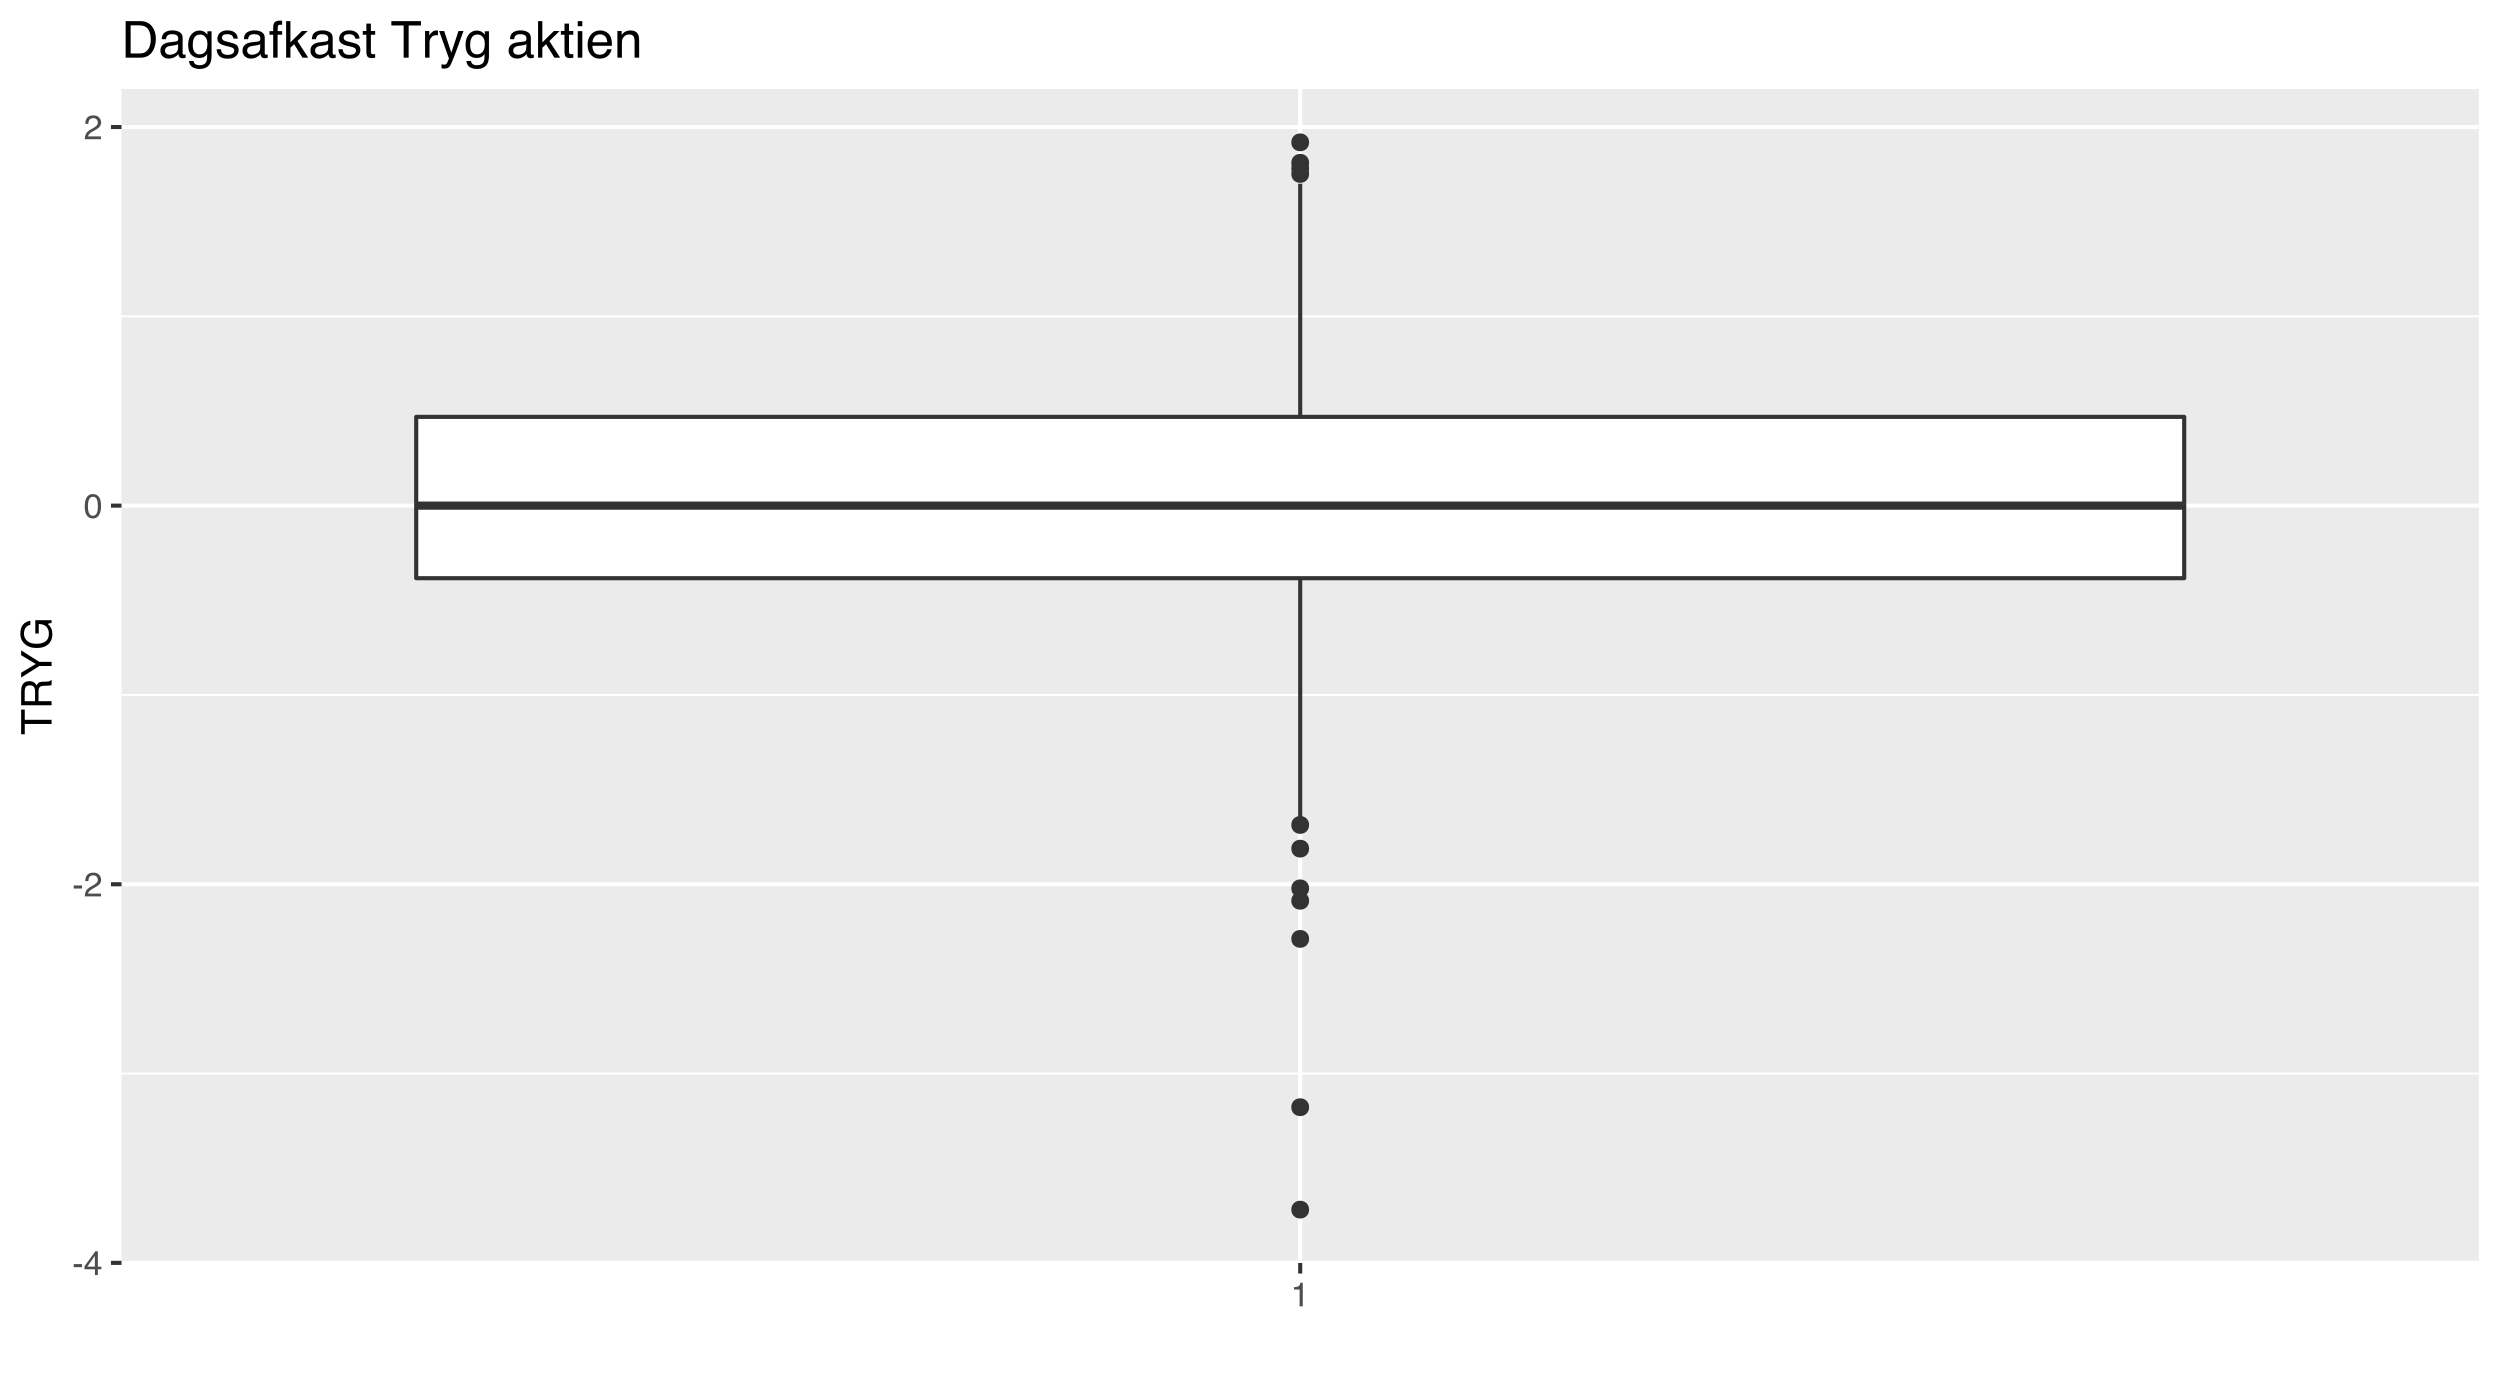
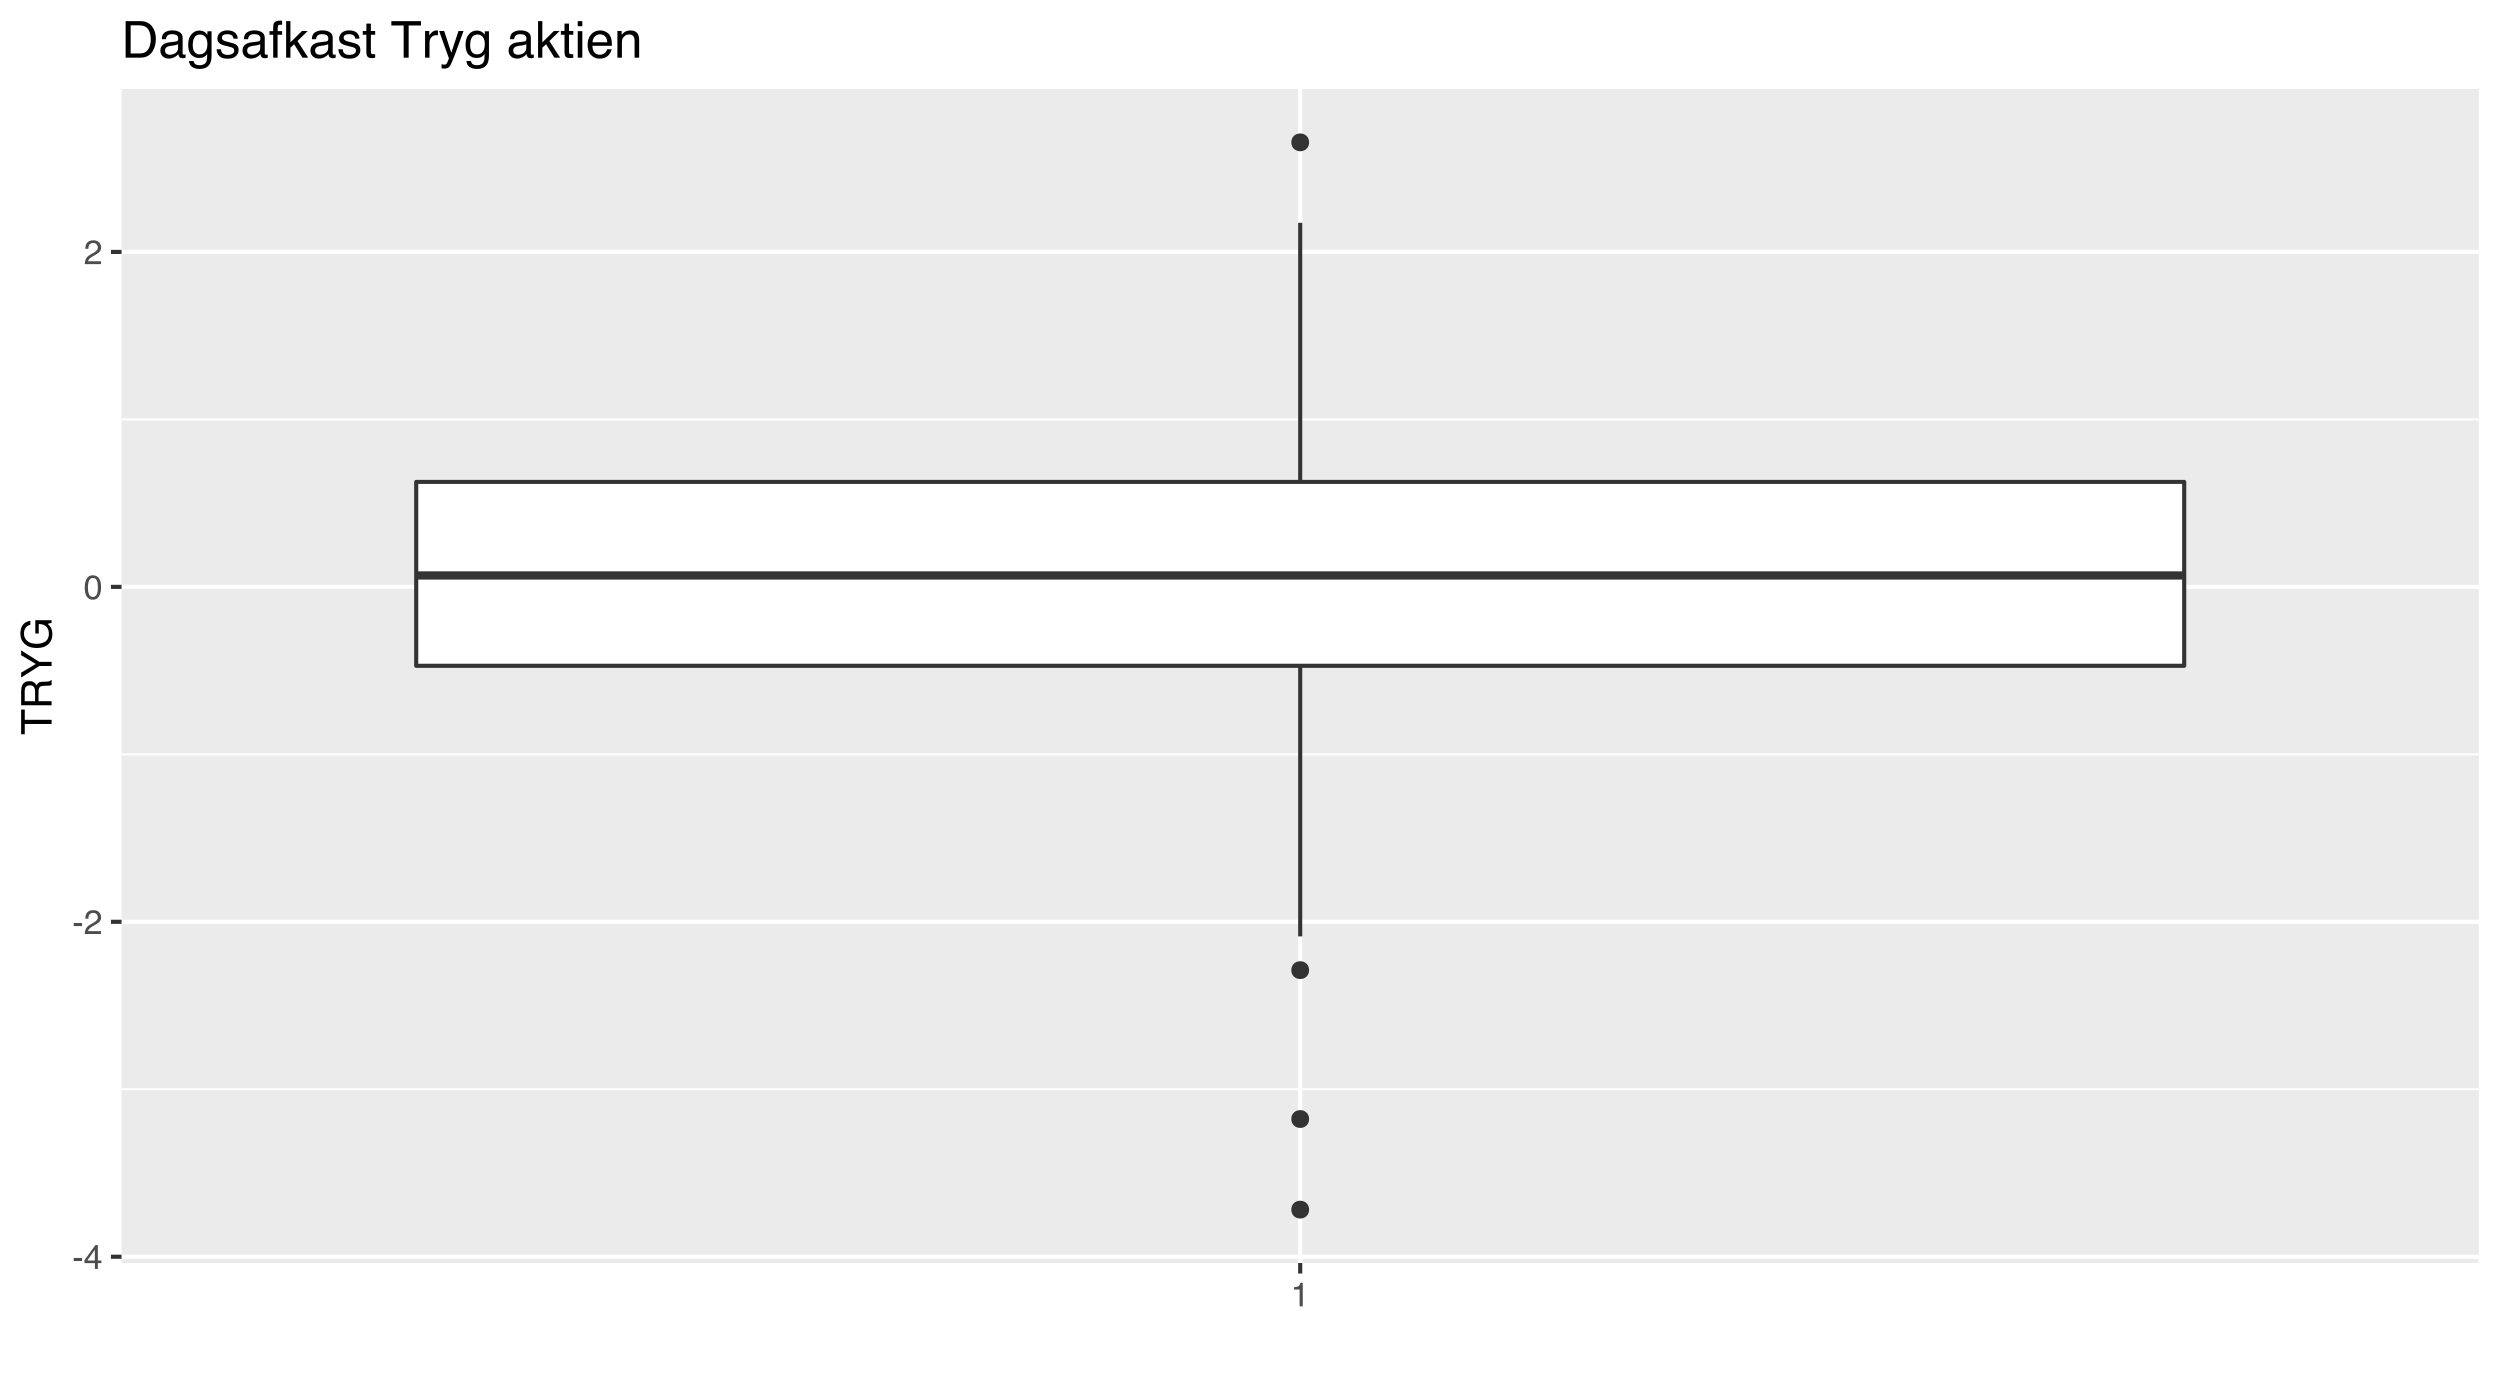
<svg xmlns="http://www.w3.org/2000/svg" xmlns:xlink="http://www.w3.org/1999/xlink" width="648pt" height="360pt" viewBox="0 0 648 360" version="1.1">
  <defs>
    <g>
      <symbol overflow="visible" id="glyph0-0">
        <path style="stroke:none;" d="M 0.281 0 L 0.281 -6.312 L 5.297 -6.312 L 5.297 0 Z M 4.5 -0.797 L 4.5 -5.516 L 1.078 -5.516 L 1.078 -0.797 Z M 4.5 -0.797 " />
      </symbol>
      <symbol overflow="visible" id="glyph0-1">
        <path style="stroke:none;" d="M 0.359 -2.844 L 2.516 -2.844 L 2.516 -2.047 L 0.359 -2.047 Z M 0.359 -2.844 " />
      </symbol>
      <symbol overflow="visible" id="glyph0-2">
        <path style="stroke:none;" d="M 2.906 -2.172 L 2.906 -4.969 L 0.938 -2.172 Z M 2.922 0 L 2.922 -1.5 L 0.219 -1.5 L 0.219 -2.266 L 3.047 -6.172 L 3.688 -6.172 L 3.688 -2.172 L 4.594 -2.172 L 4.594 -1.5 L 3.688 -1.5 L 3.688 0 Z M 2.922 0 " />
      </symbol>
      <symbol overflow="visible" id="glyph0-3">
        <path style="stroke:none;" d="M 0.281 0 C 0.301 -0.531 0.406 -0.988 0.594 -1.375 C 0.789 -1.77 1.164 -2.129 1.719 -2.453 L 2.547 -2.922 C 2.91 -3.141 3.164 -3.328 3.312 -3.484 C 3.551 -3.711 3.672 -3.984 3.672 -4.297 C 3.672 -4.648 3.562 -4.93 3.344 -5.141 C 3.133 -5.359 2.848 -5.469 2.484 -5.469 C 1.961 -5.469 1.598 -5.266 1.391 -4.859 C 1.285 -4.648 1.227 -4.352 1.219 -3.969 L 0.422 -3.969 C 0.43 -4.5 0.531 -4.938 0.719 -5.281 C 1.051 -5.875 1.645 -6.172 2.5 -6.172 C 3.195 -6.172 3.707 -5.977 4.031 -5.594 C 4.363 -5.219 4.531 -4.797 4.531 -4.328 C 4.531 -3.836 4.352 -3.414 4 -3.062 C 3.801 -2.863 3.441 -2.617 2.922 -2.328 L 2.344 -2 C 2.062 -1.844 1.836 -1.695 1.672 -1.562 C 1.391 -1.312 1.211 -1.035 1.141 -0.734 L 4.5 -0.734 L 4.5 0 Z M 0.281 0 " />
      </symbol>
      <symbol overflow="visible" id="glyph0-4">
        <path style="stroke:none;" d="M 2.375 -6.156 C 3.176 -6.156 3.754 -5.828 4.109 -5.172 C 4.379 -4.66 4.516 -3.961 4.516 -3.078 C 4.516 -2.242 4.391 -1.555 4.141 -1.016 C 3.785 -0.223 3.195 0.172 2.375 0.172 C 1.633 0.172 1.082 -0.148 0.719 -0.797 C 0.426 -1.328 0.281 -2.047 0.281 -2.953 C 0.281 -3.648 0.367 -4.25 0.547 -4.75 C 0.879 -5.688 1.488 -6.156 2.375 -6.156 Z M 2.375 -0.531 C 2.77 -0.531 3.086 -0.707 3.328 -1.062 C 3.566 -1.426 3.688 -2.086 3.688 -3.047 C 3.688 -3.754 3.598 -4.332 3.422 -4.781 C 3.254 -5.227 2.922 -5.453 2.422 -5.453 C 1.973 -5.453 1.641 -5.238 1.422 -4.812 C 1.211 -4.383 1.109 -3.754 1.109 -2.922 C 1.109 -2.297 1.176 -1.789 1.312 -1.406 C 1.52 -0.82 1.875 -0.531 2.375 -0.531 Z M 2.375 -0.531 " />
      </symbol>
      <symbol overflow="visible" id="glyph0-5">
        <path style="stroke:none;" d="M 0.844 -4.359 L 0.844 -4.953 C 1.395 -5.004 1.781 -5.094 2 -5.219 C 2.227 -5.344 2.395 -5.645 2.5 -6.125 L 3.109 -6.125 L 3.109 0 L 2.297 0 L 2.297 -4.359 Z M 0.844 -4.359 " />
      </symbol>
      <symbol overflow="visible" id="glyph1-0">
        <path style="stroke:none;" d="M 0 -0.359 L -7.891 -0.359 L -7.891 -6.625 L 0 -6.625 Z M -0.984 -5.625 L -6.906 -5.625 L -6.906 -1.344 L -0.984 -1.344 Z M -0.984 -5.625 " />
      </symbol>
      <symbol overflow="visible" id="glyph1-1">
        <path style="stroke:none;" d="M -7.891 -6.578 L -6.953 -6.578 L -6.953 -3.922 L 0 -3.922 L 0 -2.844 L -6.953 -2.844 L -6.953 -0.172 L -7.891 -0.172 Z M -7.891 -6.578 " />
      </symbol>
      <symbol overflow="visible" id="glyph1-2">
        <path style="stroke:none;" d="M -4.281 -4.5 C -4.281 -5.008 -4.379 -5.41 -4.578 -5.703 C -4.773 -5.992 -5.133 -6.141 -5.656 -6.141 C -6.219 -6.141 -6.602 -5.93 -6.812 -5.516 C -6.914 -5.297 -6.969 -5.004 -6.969 -4.641 L -6.969 -2.031 L -4.281 -2.031 Z M -7.891 -0.969 L -7.891 -4.625 C -7.891 -5.219 -7.801 -5.711 -7.625 -6.109 C -7.289 -6.848 -6.672 -7.219 -5.766 -7.219 C -5.285 -7.219 -4.895 -7.117 -4.594 -6.922 C -4.301 -6.734 -4.062 -6.461 -3.875 -6.109 C -3.75 -6.41 -3.582 -6.641 -3.375 -6.797 C -3.176 -6.953 -2.848 -7.039 -2.391 -7.062 L -1.328 -7.094 C -1.023 -7.102 -0.801 -7.129 -0.656 -7.172 C -0.406 -7.234 -0.242 -7.348 -0.172 -7.516 L 0 -7.516 L 0 -6.203 C -0.07 -6.172 -0.16 -6.145 -0.266 -6.125 C -0.367 -6.102 -0.578 -6.082 -0.891 -6.062 L -2.203 -6 C -2.711 -5.977 -3.055 -5.789 -3.234 -5.438 C -3.336 -5.227 -3.391 -4.906 -3.391 -4.469 L -3.391 -2.031 L 0 -2.031 L 0 -0.969 Z M -7.891 -0.969 " />
      </symbol>
      <symbol overflow="visible" id="glyph1-3">
        <path style="stroke:none;" d="M -7.891 -0.219 L -7.891 -1.469 L -4.094 -3.734 L -7.891 -6 L -7.891 -7.25 L -3.188 -4.281 L 0 -4.281 L 0 -3.203 L -3.188 -3.203 Z M -7.891 -3.75 Z M -7.891 -3.75 " />
      </symbol>
      <symbol overflow="visible" id="glyph1-4">
        <path style="stroke:none;" d="M -8.094 -4.25 C -8.094 -4.988 -7.953 -5.629 -7.672 -6.172 C -7.254 -6.953 -6.531 -7.43 -5.5 -7.609 L -5.5 -6.547 C -6.07 -6.422 -6.488 -6.156 -6.75 -5.75 C -7.02 -5.344 -7.156 -4.832 -7.156 -4.219 C -7.156 -3.488 -6.879 -2.875 -6.328 -2.375 C -5.785 -1.875 -4.973 -1.625 -3.891 -1.625 C -2.941 -1.625 -2.172 -1.828 -1.578 -2.234 C -0.992 -2.648 -0.703 -3.328 -0.703 -4.266 C -0.703 -4.973 -0.91 -5.562 -1.328 -6.031 C -1.742 -6.5 -2.41 -6.738 -3.328 -6.75 L -3.328 -4.281 L -4.219 -4.281 L -4.219 -7.734 L 0 -7.734 L 0 -7.047 L -1.016 -6.797 C -0.617 -6.43 -0.344 -6.109 -0.188 -5.828 C 0.07 -5.359 0.203 -4.766 0.203 -4.047 C 0.203 -3.109 -0.098 -2.305 -0.703 -1.641 C -1.461 -0.898 -2.504 -0.531 -3.828 -0.531 C -5.148 -0.531 -6.203 -0.891 -6.984 -1.609 C -7.723 -2.285 -8.094 -3.164 -8.094 -4.25 Z M -8.109 -4.078 Z M -8.109 -4.078 " />
      </symbol>
      <symbol overflow="visible" id="glyph2-0">
        <path style="stroke:none;" d="M 0.422 0 L 0.422 -9.469 L 7.938 -9.469 L 7.938 0 Z M 6.75 -1.188 L 6.75 -8.281 L 1.609 -8.281 L 1.609 -1.188 Z M 6.75 -1.188 " />
      </symbol>
      <symbol overflow="visible" id="glyph2-1">
        <path style="stroke:none;" d="M 4.641 -1.094 C 5.078 -1.094 5.438 -1.141 5.719 -1.234 C 6.207 -1.398 6.613 -1.723 6.938 -2.203 C 7.188 -2.578 7.367 -3.066 7.484 -3.672 C 7.547 -4.023 7.578 -4.352 7.578 -4.656 C 7.578 -5.832 7.344 -6.742 6.875 -7.391 C 6.414 -8.047 5.664 -8.375 4.625 -8.375 L 2.359 -8.375 L 2.359 -1.094 Z M 1.062 -9.469 L 4.906 -9.469 C 6.207 -9.469 7.211 -9.004 7.922 -8.078 C 8.566 -7.242 8.891 -6.176 8.891 -4.875 C 8.891 -3.875 8.703 -2.969 8.328 -2.156 C 7.66 -0.719 6.516 0 4.891 0 L 1.062 0 Z M 1.062 -9.469 " />
      </symbol>
      <symbol overflow="visible" id="glyph2-2">
        <path style="stroke:none;" d="M 1.734 -1.844 C 1.734 -1.5 1.852 -1.227 2.094 -1.031 C 2.344 -0.844 2.641 -0.75 2.984 -0.75 C 3.391 -0.75 3.785 -0.844 4.172 -1.031 C 4.805 -1.352 5.125 -1.867 5.125 -2.578 L 5.125 -3.516 C 4.988 -3.422 4.805 -3.344 4.578 -3.281 C 4.359 -3.227 4.141 -3.188 3.922 -3.156 L 3.219 -3.062 C 2.801 -3.008 2.488 -2.922 2.281 -2.797 C 1.914 -2.598 1.734 -2.281 1.734 -1.844 Z M 4.547 -4.188 C 4.816 -4.219 5 -4.328 5.094 -4.516 C 5.133 -4.617 5.156 -4.77 5.156 -4.969 C 5.156 -5.363 5.016 -5.648 4.734 -5.828 C 4.453 -6.004 4.051 -6.094 3.531 -6.094 C 2.926 -6.094 2.5 -5.93 2.25 -5.609 C 2.102 -5.422 2.008 -5.148 1.969 -4.797 L 0.891 -4.797 C 0.91 -5.648 1.188 -6.242 1.719 -6.578 C 2.25 -6.91 2.863 -7.078 3.562 -7.078 C 4.375 -7.078 5.031 -6.922 5.531 -6.609 C 6.039 -6.297 6.297 -5.812 6.297 -5.156 L 6.297 -1.188 C 6.297 -1.062 6.316 -0.961 6.359 -0.891 C 6.41 -0.816 6.516 -0.781 6.672 -0.781 C 6.723 -0.781 6.781 -0.785 6.844 -0.797 C 6.914 -0.805 6.988 -0.816 7.062 -0.828 L 7.062 0.031 C 6.875 0.082 6.734 0.113 6.641 0.125 C 6.547 0.133 6.422 0.141 6.266 0.141 C 5.859 0.141 5.566 0 5.391 -0.281 C 5.297 -0.426 5.227 -0.641 5.188 -0.922 C 4.945 -0.609 4.602 -0.336 4.156 -0.109 C 3.719 0.117 3.234 0.234 2.703 0.234 C 2.066 0.234 1.547 0.039 1.141 -0.344 C 0.734 -0.738 0.531 -1.227 0.531 -1.812 C 0.531 -2.445 0.727 -2.941 1.125 -3.297 C 1.531 -3.648 2.055 -3.867 2.703 -3.953 Z M 3.594 -7.078 Z M 3.594 -7.078 " />
      </symbol>
      <symbol overflow="visible" id="glyph2-3">
        <path style="stroke:none;" d="M 3.281 -7.031 C 3.82 -7.031 4.297 -6.895 4.703 -6.625 C 4.922 -6.477 5.145 -6.258 5.375 -5.969 L 5.375 -6.844 L 6.453 -6.844 L 6.453 -0.562 C 6.453 0.312 6.32 1.004 6.062 1.516 C 5.582 2.453 4.672 2.922 3.328 2.922 C 2.586 2.922 1.961 2.754 1.453 2.422 C 0.953 2.086 0.672 1.566 0.609 0.859 L 1.781 0.859 C 1.844 1.172 1.957 1.41 2.125 1.578 C 2.383 1.828 2.797 1.953 3.359 1.953 C 4.242 1.953 4.828 1.641 5.109 1.016 C 5.266 0.648 5.336 -0.004 5.328 -0.953 C 5.098 -0.609 4.816 -0.348 4.484 -0.172 C 4.16 -0.004 3.734 0.078 3.203 0.078 C 2.453 0.078 1.797 -0.188 1.234 -0.719 C 0.672 -1.25 0.391 -2.125 0.391 -3.344 C 0.391 -4.5 0.672 -5.398 1.234 -6.047 C 1.805 -6.703 2.488 -7.031 3.281 -7.031 Z M 5.375 -3.484 C 5.375 -4.336 5.195 -4.969 4.844 -5.375 C 4.488 -5.789 4.039 -6 3.5 -6 C 2.688 -6 2.129 -5.617 1.828 -4.859 C 1.66 -4.441 1.578 -3.906 1.578 -3.25 C 1.578 -2.469 1.734 -1.875 2.047 -1.469 C 2.367 -1.062 2.797 -0.859 3.328 -0.859 C 4.16 -0.859 4.75 -1.234 5.094 -1.984 C 5.281 -2.41 5.375 -2.91 5.375 -3.484 Z M 3.422 -7.078 Z M 3.422 -7.078 " />
      </symbol>
      <symbol overflow="visible" id="glyph2-4">
        <path style="stroke:none;" d="M 1.547 -2.172 C 1.578 -1.773 1.672 -1.477 1.828 -1.281 C 2.117 -0.906 2.629 -0.719 3.359 -0.719 C 3.785 -0.719 4.16 -0.812 4.484 -1 C 4.816 -1.188 4.984 -1.473 4.984 -1.859 C 4.984 -2.16 4.848 -2.391 4.578 -2.547 C 4.41 -2.641 4.082 -2.75 3.594 -2.875 L 2.672 -3.094 C 2.078 -3.238 1.641 -3.406 1.359 -3.594 C 0.867 -3.906 0.625 -4.336 0.625 -4.891 C 0.625 -5.547 0.859 -6.07 1.328 -6.469 C 1.797 -6.875 2.426 -7.078 3.219 -7.078 C 4.258 -7.078 5.008 -6.773 5.469 -6.172 C 5.758 -5.785 5.898 -5.367 5.891 -4.922 L 4.797 -4.922 C 4.773 -5.18 4.68 -5.422 4.516 -5.641 C 4.254 -5.941 3.797 -6.094 3.141 -6.094 C 2.691 -6.094 2.352 -6.008 2.125 -5.844 C 1.906 -5.676 1.797 -5.453 1.797 -5.172 C 1.797 -4.867 1.945 -4.629 2.25 -4.453 C 2.414 -4.348 2.664 -4.254 3 -4.172 L 3.766 -3.984 C 4.598 -3.785 5.16 -3.586 5.453 -3.391 C 5.898 -3.098 6.125 -2.633 6.125 -2 C 6.125 -1.383 5.891 -0.852 5.422 -0.406 C 4.953 0.039 4.242 0.266 3.297 0.266 C 2.266 0.266 1.535 0.031 1.109 -0.438 C 0.68 -0.906 0.453 -1.484 0.422 -2.172 Z M 3.25 -7.078 Z M 3.25 -7.078 " />
      </symbol>
      <symbol overflow="visible" id="glyph2-5">
        <path style="stroke:none;" d="M 1.141 -7.953 C 1.16 -8.43 1.242 -8.785 1.391 -9.016 C 1.66 -9.41 2.18 -9.609 2.953 -9.609 C 3.023 -9.609 3.098 -9.602 3.172 -9.594 C 3.254 -9.594 3.348 -9.586 3.453 -9.578 L 3.453 -8.516 C 3.328 -8.523 3.238 -8.531 3.188 -8.531 C 3.133 -8.539 3.082 -8.547 3.031 -8.547 C 2.688 -8.547 2.477 -8.453 2.406 -8.266 C 2.332 -8.086 2.297 -7.625 2.297 -6.875 L 3.453 -6.875 L 3.453 -5.953 L 2.281 -5.953 L 2.281 0 L 1.141 0 L 1.141 -5.953 L 0.188 -5.953 L 0.188 -6.875 L 1.141 -6.875 Z M 1.141 -7.953 " />
      </symbol>
      <symbol overflow="visible" id="glyph2-6">
        <path style="stroke:none;" d="M 0.828 -9.469 L 1.938 -9.469 L 1.938 -3.969 L 4.922 -6.906 L 6.406 -6.906 L 3.766 -4.312 L 6.547 0 L 5.062 0 L 2.906 -3.484 L 1.938 -2.594 L 1.938 0 L 0.828 0 Z M 0.828 -9.469 " />
      </symbol>
      <symbol overflow="visible" id="glyph2-7">
        <path style="stroke:none;" d="M 1.078 -8.828 L 2.25 -8.828 L 2.25 -6.906 L 3.359 -6.906 L 3.359 -5.953 L 2.25 -5.953 L 2.25 -1.453 C 2.25 -1.211 2.332 -1.051 2.5 -0.969 C 2.594 -0.914 2.742 -0.891 2.953 -0.891 C 3.004 -0.891 3.062 -0.891 3.125 -0.891 C 3.195 -0.898 3.273 -0.91 3.359 -0.922 L 3.359 0 C 3.223 0.039 3.082 0.066 2.938 0.078 C 2.801 0.098 2.645 0.109 2.469 0.109 C 1.926 0.109 1.555 -0.023 1.359 -0.297 C 1.172 -0.578 1.078 -0.941 1.078 -1.391 L 1.078 -5.953 L 0.141 -5.953 L 0.141 -6.906 L 1.078 -6.906 Z M 1.078 -8.828 " />
      </symbol>
      <symbol overflow="visible" id="glyph2-8">
        <path style="stroke:none;" d="" />
      </symbol>
      <symbol overflow="visible" id="glyph2-9">
        <path style="stroke:none;" d="M 7.891 -9.469 L 7.891 -8.344 L 4.703 -8.344 L 4.703 0 L 3.406 0 L 3.406 -8.344 L 0.219 -8.344 L 0.219 -9.469 Z M 7.891 -9.469 " />
      </symbol>
      <symbol overflow="visible" id="glyph2-10">
        <path style="stroke:none;" d="M 0.891 -6.906 L 1.984 -6.906 L 1.984 -5.719 C 2.078 -5.945 2.297 -6.227 2.641 -6.562 C 2.992 -6.895 3.406 -7.062 3.875 -7.062 C 3.895 -7.062 3.93 -7.055 3.984 -7.047 C 4.035 -7.047 4.117 -7.039 4.234 -7.031 L 4.234 -5.797 C 4.172 -5.816 4.109 -5.828 4.047 -5.828 C 3.992 -5.828 3.93 -5.828 3.859 -5.828 C 3.273 -5.828 2.828 -5.641 2.516 -5.266 C 2.203 -4.891 2.047 -4.457 2.047 -3.969 L 2.047 0 L 0.891 0 Z M 0.891 -6.906 " />
      </symbol>
      <symbol overflow="visible" id="glyph2-11">
        <path style="stroke:none;" d="M 5.156 -6.906 L 6.453 -6.906 C 6.285 -6.457 5.922 -5.445 5.359 -3.875 C 4.93 -2.688 4.578 -1.719 4.297 -0.969 C 3.629 0.789 3.156 1.863 2.875 2.25 C 2.602 2.633 2.133 2.828 1.469 2.828 C 1.301 2.828 1.172 2.82 1.078 2.812 C 0.992 2.801 0.891 2.773 0.766 2.734 L 0.766 1.688 C 0.961 1.738 1.102 1.77 1.188 1.781 C 1.281 1.801 1.363 1.812 1.438 1.812 C 1.656 1.812 1.812 1.773 1.906 1.703 C 2.008 1.629 2.098 1.539 2.172 1.438 C 2.191 1.406 2.266 1.227 2.391 0.906 C 2.523 0.594 2.625 0.359 2.688 0.203 L 0.141 -6.906 L 1.453 -6.906 L 3.297 -1.281 Z M 3.297 -7.078 Z M 3.297 -7.078 " />
      </symbol>
      <symbol overflow="visible" id="glyph2-12">
        <path style="stroke:none;" d="M 0.844 -6.875 L 2.031 -6.875 L 2.031 0 L 0.844 0 Z M 0.844 -9.469 L 2.031 -9.469 L 2.031 -8.156 L 0.844 -8.156 Z M 0.844 -9.469 " />
      </symbol>
      <symbol overflow="visible" id="glyph2-13">
        <path style="stroke:none;" d="M 3.719 -7.062 C 4.219 -7.062 4.695 -6.945 5.156 -6.719 C 5.613 -6.488 5.961 -6.191 6.203 -5.828 C 6.43 -5.473 6.586 -5.066 6.672 -4.609 C 6.734 -4.285 6.766 -3.773 6.766 -3.078 L 1.703 -3.078 C 1.723 -2.379 1.891 -1.816 2.203 -1.391 C 2.516 -0.973 2.992 -0.766 3.641 -0.766 C 4.242 -0.766 4.727 -0.961 5.094 -1.359 C 5.301 -1.586 5.445 -1.859 5.531 -2.172 L 6.672 -2.172 C 6.641 -1.91 6.539 -1.625 6.375 -1.312 C 6.207 -1 6.016 -0.742 5.797 -0.547 C 5.453 -0.203 5.02 0.023 4.5 0.141 C 4.219 0.211 3.898 0.25 3.547 0.25 C 2.68 0.25 1.953 -0.062 1.359 -0.688 C 0.766 -1.312 0.469 -2.188 0.469 -3.312 C 0.469 -4.426 0.766 -5.328 1.359 -6.016 C 1.961 -6.711 2.75 -7.062 3.719 -7.062 Z M 5.578 -4 C 5.523 -4.5 5.414 -4.898 5.25 -5.203 C 4.926 -5.766 4.395 -6.047 3.656 -6.047 C 3.125 -6.047 2.676 -5.852 2.312 -5.469 C 1.945 -5.082 1.754 -4.594 1.734 -4 Z M 3.609 -7.078 Z M 3.609 -7.078 " />
      </symbol>
      <symbol overflow="visible" id="glyph2-14">
        <path style="stroke:none;" d="M 0.844 -6.906 L 1.953 -6.906 L 1.953 -5.922 C 2.273 -6.328 2.617 -6.617 2.984 -6.797 C 3.359 -6.973 3.766 -7.062 4.203 -7.062 C 5.18 -7.062 5.848 -6.719 6.203 -6.031 C 6.391 -5.656 6.484 -5.117 6.484 -4.422 L 6.484 0 L 5.297 0 L 5.297 -4.359 C 5.297 -4.773 5.234 -5.113 5.109 -5.375 C 4.898 -5.801 4.523 -6.016 3.984 -6.016 C 3.711 -6.016 3.488 -5.988 3.312 -5.938 C 3 -5.844 2.719 -5.648 2.469 -5.359 C 2.281 -5.129 2.156 -4.895 2.094 -4.656 C 2.039 -4.414 2.016 -4.066 2.016 -3.609 L 2.016 0 L 0.844 0 Z M 3.578 -7.078 Z M 3.578 -7.078 " />
      </symbol>
    </g>
    <clipPath id="clip1">
      <path d="M 31.504 23.066 L 643 23.066 L 643 328 L 31.504 328 Z M 31.504 23.066 " />
    </clipPath>
    <clipPath id="clip2">
-       <path d="M 31.504 278 L 643 278 L 643 279 L 31.504 279 Z M 31.504 278 " />
+       <path d="M 31.504 282 L 643 282 L 643 283 L 31.504 283 Z M 31.504 282 " />
    </clipPath>
    <clipPath id="clip3">
-       <path d="M 31.504 179 L 643 179 L 643 181 L 31.504 181 Z M 31.504 179 " />
+       <path d="M 31.504 195 L 643 195 L 643 196 L 31.504 196 Z M 31.504 195 " />
    </clipPath>
    <clipPath id="clip4">
-       <path d="M 31.504 81 L 643 81 L 643 83 L 31.504 83 Z M 31.504 81 " />
+       <path d="M 31.504 108 L 643 108 L 643 109 L 31.504 109 Z M 31.504 108 " />
    </clipPath>
    <clipPath id="clip5">
-       <path d="M 31.504 326 L 643.52 326 L 643.52 328 L 31.504 328 Z M 31.504 326 " />
+       <path d="M 31.504 325 L 643.52 325 L 643.52 327 L 31.504 327 Z M 31.504 325 " />
    </clipPath>
    <clipPath id="clip6">
-       <path d="M 31.504 228 L 643.52 228 L 643.52 230 L 31.504 230 Z M 31.504 228 " />
+       <path d="M 31.504 238 L 643.52 238 L 643.52 240 L 31.504 240 Z M 31.504 238 " />
    </clipPath>
    <clipPath id="clip7">
-       <path d="M 31.504 130 L 643.52 130 L 643.52 132 L 31.504 132 Z M 31.504 130 " />
+       <path d="M 31.504 151 L 643.52 151 L 643.52 153 L 31.504 153 Z M 31.504 151 " />
    </clipPath>
    <clipPath id="clip8">
-       <path d="M 31.504 32 L 643.52 32 L 643.52 34 L 31.504 34 Z M 31.504 32 " />
+       <path d="M 31.504 64 L 643.52 64 L 643.52 66 L 31.504 66 Z M 31.504 64 " />
    </clipPath>
    <clipPath id="clip9">
      <path d="M 336 23.066 L 338 23.066 L 338 328 L 336 328 Z M 336 23.066 " />
    </clipPath>
  </defs>
  <g id="surface17">
    <rect x="0" y="0" width="648" height="360" style="fill:rgb(100%,100%,100%);fill-opacity:1;stroke:none;" />
    <rect x="0" y="0" width="648" height="360" style="fill:rgb(100%,100%,100%);fill-opacity:1;stroke:none;" />
    <path style="fill:none;stroke-width:1.067;stroke-linecap:round;stroke-linejoin:round;stroke:rgb(100%,100%,100%);stroke-opacity:1;stroke-miterlimit:10;" d="M 0 360 L 648 360 L 648 0 L 0 0 Z M 0 360 " />
    <g clip-path="url(#clip1)" clip-rule="nonzero">
      <path style=" stroke:none;fill-rule:nonzero;fill:rgb(92.157%,92.157%,92.157%);fill-opacity:1;" d="M 31.504 327.367 L 642.52 327.367 L 642.52 23.07 L 31.504 23.07 Z M 31.504 327.367 " />
    </g>
    <g clip-path="url(#clip2)" clip-rule="nonzero">
-       <path style="fill:none;stroke-width:0.533;stroke-linecap:butt;stroke-linejoin:round;stroke:rgb(100%,100%,100%);stroke-opacity:1;stroke-miterlimit:10;" d="M 31.504 278.27 L 642.52 278.27 " />
+       <path style="fill:none;stroke-width:0.533;stroke-linecap:butt;stroke-linejoin:round;stroke:rgb(100%,100%,100%);stroke-opacity:1;stroke-miterlimit:10;" d="M 31.504 282.336 L 642.52 282.336 " />
    </g>
    <g clip-path="url(#clip3)" clip-rule="nonzero">
-       <path style="fill:none;stroke-width:0.533;stroke-linecap:butt;stroke-linejoin:round;stroke:rgb(100%,100%,100%);stroke-opacity:1;stroke-miterlimit:10;" d="M 31.504 180.133 L 642.52 180.133 " />
+       <path style="fill:none;stroke-width:0.533;stroke-linecap:butt;stroke-linejoin:round;stroke:rgb(100%,100%,100%);stroke-opacity:1;stroke-miterlimit:10;" d="M 31.504 195.523 L 642.52 195.523 " />
    </g>
    <g clip-path="url(#clip4)" clip-rule="nonzero">
-       <path style="fill:none;stroke-width:0.533;stroke-linecap:butt;stroke-linejoin:round;stroke:rgb(100%,100%,100%);stroke-opacity:1;stroke-miterlimit:10;" d="M 31.504 81.992 L 642.52 81.992 " />
+       <path style="fill:none;stroke-width:0.533;stroke-linecap:butt;stroke-linejoin:round;stroke:rgb(100%,100%,100%);stroke-opacity:1;stroke-miterlimit:10;" d="M 31.504 108.707 L 642.52 108.707 " />
    </g>
    <g clip-path="url(#clip5)" clip-rule="nonzero">
-       <path style="fill:none;stroke-width:1.067;stroke-linecap:butt;stroke-linejoin:round;stroke:rgb(100%,100%,100%);stroke-opacity:1;stroke-miterlimit:10;" d="M 31.504 327.336 L 642.52 327.336 " />
+       <path style="fill:none;stroke-width:1.067;stroke-linecap:butt;stroke-linejoin:round;stroke:rgb(100%,100%,100%);stroke-opacity:1;stroke-miterlimit:10;" d="M 31.504 325.746 L 642.52 325.746 " />
    </g>
    <g clip-path="url(#clip6)" clip-rule="nonzero">
-       <path style="fill:none;stroke-width:1.067;stroke-linecap:butt;stroke-linejoin:round;stroke:rgb(100%,100%,100%);stroke-opacity:1;stroke-miterlimit:10;" d="M 31.504 229.199 L 642.52 229.199 " />
+       <path style="fill:none;stroke-width:1.067;stroke-linecap:butt;stroke-linejoin:round;stroke:rgb(100%,100%,100%);stroke-opacity:1;stroke-miterlimit:10;" d="M 31.504 238.93 L 642.52 238.93 " />
    </g>
    <g clip-path="url(#clip7)" clip-rule="nonzero">
-       <path style="fill:none;stroke-width:1.067;stroke-linecap:butt;stroke-linejoin:round;stroke:rgb(100%,100%,100%);stroke-opacity:1;stroke-miterlimit:10;" d="M 31.504 131.062 L 642.52 131.062 " />
+       <path style="fill:none;stroke-width:1.067;stroke-linecap:butt;stroke-linejoin:round;stroke:rgb(100%,100%,100%);stroke-opacity:1;stroke-miterlimit:10;" d="M 31.504 152.117 L 642.52 152.117 " />
    </g>
    <g clip-path="url(#clip8)" clip-rule="nonzero">
-       <path style="fill:none;stroke-width:1.067;stroke-linecap:butt;stroke-linejoin:round;stroke:rgb(100%,100%,100%);stroke-opacity:1;stroke-miterlimit:10;" d="M 31.504 32.926 L 642.52 32.926 " />
+       <path style="fill:none;stroke-width:1.067;stroke-linecap:butt;stroke-linejoin:round;stroke:rgb(100%,100%,100%);stroke-opacity:1;stroke-miterlimit:10;" d="M 31.504 65.301 L 642.52 65.301 " />
    </g>
    <g clip-path="url(#clip9)" clip-rule="nonzero">
      <path style="fill:none;stroke-width:1.067;stroke-linecap:butt;stroke-linejoin:round;stroke:rgb(100%,100%,100%);stroke-opacity:1;stroke-miterlimit:10;" d="M 337.012 327.367 L 337.012 23.066 " />
    </g>
-     <path style="fill-rule:nonzero;fill:rgb(20%,20%,20%);fill-opacity:1;stroke-width:0.709;stroke-linecap:round;stroke-linejoin:round;stroke:rgb(20%,20%,20%);stroke-opacity:1;stroke-miterlimit:10;" d="M 338.965 286.988 C 338.965 289.594 335.059 289.594 335.059 286.988 C 335.059 284.383 338.965 284.383 338.965 286.988 " />
-     <path style="fill-rule:nonzero;fill:rgb(20%,20%,20%);fill-opacity:1;stroke-width:0.709;stroke-linecap:round;stroke-linejoin:round;stroke:rgb(20%,20%,20%);stroke-opacity:1;stroke-miterlimit:10;" d="M 338.965 230.262 C 338.965 232.867 335.059 232.867 335.059 230.262 C 335.059 227.652 338.965 227.652 338.965 230.262 " />
-     <path style="fill-rule:nonzero;fill:rgb(20%,20%,20%);fill-opacity:1;stroke-width:0.709;stroke-linecap:round;stroke-linejoin:round;stroke:rgb(20%,20%,20%);stroke-opacity:1;stroke-miterlimit:10;" d="M 338.965 219.965 C 338.965 222.57 335.059 222.57 335.059 219.965 C 335.059 217.359 338.965 217.359 338.965 219.965 " />
+     <path style="fill-rule:nonzero;fill:rgb(20%,20%,20%);fill-opacity:1;stroke-width:0.709;stroke-linecap:round;stroke-linejoin:round;stroke:rgb(20%,20%,20%);stroke-opacity:1;stroke-miterlimit:10;" d="M 338.965 290.051 C 338.965 292.656 335.059 292.656 335.059 290.051 C 335.059 287.445 338.965 287.445 338.965 290.051 " />
    <path style="fill-rule:nonzero;fill:rgb(20%,20%,20%);fill-opacity:1;stroke-width:0.709;stroke-linecap:round;stroke-linejoin:round;stroke:rgb(20%,20%,20%);stroke-opacity:1;stroke-miterlimit:10;" d="M 338.965 313.535 C 338.965 316.141 335.059 316.141 335.059 313.535 C 335.059 310.93 338.965 310.93 338.965 313.535 " />
-     <path style="fill-rule:nonzero;fill:rgb(20%,20%,20%);fill-opacity:1;stroke-width:0.709;stroke-linecap:round;stroke-linejoin:round;stroke:rgb(20%,20%,20%);stroke-opacity:1;stroke-miterlimit:10;" d="M 338.965 213.82 C 338.965 216.43 335.059 216.43 335.059 213.82 C 335.059 211.215 338.965 211.215 338.965 213.82 " />
    <path style="fill-rule:nonzero;fill:rgb(20%,20%,20%);fill-opacity:1;stroke-width:0.709;stroke-linecap:round;stroke-linejoin:round;stroke:rgb(20%,20%,20%);stroke-opacity:1;stroke-miterlimit:10;" d="M 338.965 36.898 C 338.965 39.504 335.059 39.504 335.059 36.898 C 335.059 34.293 338.965 34.293 338.965 36.898 " />
-     <path style="fill-rule:nonzero;fill:rgb(20%,20%,20%);fill-opacity:1;stroke-width:0.709;stroke-linecap:round;stroke-linejoin:round;stroke:rgb(20%,20%,20%);stroke-opacity:1;stroke-miterlimit:10;" d="M 338.965 42.199 C 338.965 44.805 335.059 44.805 335.059 42.199 C 335.059 39.594 338.965 39.594 338.965 42.199 " />
-     <path style="fill-rule:nonzero;fill:rgb(20%,20%,20%);fill-opacity:1;stroke-width:0.709;stroke-linecap:round;stroke-linejoin:round;stroke:rgb(20%,20%,20%);stroke-opacity:1;stroke-miterlimit:10;" d="M 338.965 45.09 C 338.965 47.695 335.059 47.695 335.059 45.09 C 335.059 42.484 338.965 42.484 338.965 45.09 " />
-     <path style="fill-rule:nonzero;fill:rgb(20%,20%,20%);fill-opacity:1;stroke-width:0.709;stroke-linecap:round;stroke-linejoin:round;stroke:rgb(20%,20%,20%);stroke-opacity:1;stroke-miterlimit:10;" d="M 338.965 233.484 C 338.965 236.09 335.059 236.09 335.059 233.484 C 335.059 230.879 338.965 230.879 338.965 233.484 " />
-     <path style="fill-rule:nonzero;fill:rgb(20%,20%,20%);fill-opacity:1;stroke-width:0.709;stroke-linecap:round;stroke-linejoin:round;stroke:rgb(20%,20%,20%);stroke-opacity:1;stroke-miterlimit:10;" d="M 338.965 43.672 C 338.965 46.277 335.059 46.277 335.059 43.672 C 335.059 41.066 338.965 41.066 338.965 43.672 " />
-     <path style="fill-rule:nonzero;fill:rgb(20%,20%,20%);fill-opacity:1;stroke-width:0.709;stroke-linecap:round;stroke-linejoin:round;stroke:rgb(20%,20%,20%);stroke-opacity:1;stroke-miterlimit:10;" d="M 338.965 243.359 C 338.965 245.969 335.059 245.969 335.059 243.359 C 335.059 240.754 338.965 240.754 338.965 243.359 " />
-     <path style="fill:none;stroke-width:1.067;stroke-linecap:butt;stroke-linejoin:round;stroke:rgb(20%,20%,20%);stroke-opacity:1;stroke-miterlimit:10;" d="M 337.012 108.047 L 337.012 47.609 " />
-     <path style="fill:none;stroke-width:1.067;stroke-linecap:butt;stroke-linejoin:round;stroke:rgb(20%,20%,20%);stroke-opacity:1;stroke-miterlimit:10;" d="M 337.012 149.863 L 337.012 211.98 " />
-     <path style="fill-rule:nonzero;fill:rgb(100%,100%,100%);fill-opacity:1;stroke-width:1.067;stroke-linecap:round;stroke-linejoin:round;stroke:rgb(20%,20%,20%);stroke-opacity:1;stroke-miterlimit:10;" d="M 107.879 108.047 L 107.879 149.863 L 566.145 149.863 L 566.145 108.047 Z M 107.879 108.047 " />
-     <path style="fill:none;stroke-width:2.134;stroke-linecap:butt;stroke-linejoin:round;stroke:rgb(20%,20%,20%);stroke-opacity:1;stroke-miterlimit:10;" d="M 107.879 131.062 L 566.145 131.062 " />
-     <g style="fill:rgb(30.196%,30.196%,30.196%);fill-opacity:1;">
-       <use xlink:href="#glyph0-1" x="18.75" y="330.492" />
-       <use xlink:href="#glyph0-2" x="21.679" y="330.492" />
-     </g>
-     <g style="fill:rgb(30.196%,30.196%,30.196%);fill-opacity:1;">
-       <use xlink:href="#glyph0-1" x="18.75" y="232.355" />
-       <use xlink:href="#glyph0-3" x="21.679" y="232.355" />
-     </g>
-     <g style="fill:rgb(30.196%,30.196%,30.196%);fill-opacity:1;">
-       <use xlink:href="#glyph0-4" x="21.68" y="134.219" />
-     </g>
-     <g style="fill:rgb(30.196%,30.196%,30.196%);fill-opacity:1;">
-       <use xlink:href="#glyph0-3" x="21.68" y="36.082" />
-     </g>
-     <path style="fill:none;stroke-width:1.067;stroke-linecap:butt;stroke-linejoin:round;stroke:rgb(20%,20%,20%);stroke-opacity:1;stroke-miterlimit:10;" d="M 28.762 327.336 L 31.504 327.336 " />
-     <path style="fill:none;stroke-width:1.067;stroke-linecap:butt;stroke-linejoin:round;stroke:rgb(20%,20%,20%);stroke-opacity:1;stroke-miterlimit:10;" d="M 28.762 229.199 L 31.504 229.199 " />
-     <path style="fill:none;stroke-width:1.067;stroke-linecap:butt;stroke-linejoin:round;stroke:rgb(20%,20%,20%);stroke-opacity:1;stroke-miterlimit:10;" d="M 28.762 131.062 L 31.504 131.062 " />
-     <path style="fill:none;stroke-width:1.067;stroke-linecap:butt;stroke-linejoin:round;stroke:rgb(20%,20%,20%);stroke-opacity:1;stroke-miterlimit:10;" d="M 28.762 32.926 L 31.504 32.926 " />
+     <path style="fill-rule:nonzero;fill:rgb(20%,20%,20%);fill-opacity:1;stroke-width:0.709;stroke-linecap:round;stroke-linejoin:round;stroke:rgb(20%,20%,20%);stroke-opacity:1;stroke-miterlimit:10;" d="M 338.965 251.457 C 338.965 254.062 335.059 254.062 335.059 251.457 C 335.059 248.852 338.965 248.852 338.965 251.457 " />
+     <path style="fill:none;stroke-width:1.067;stroke-linecap:butt;stroke-linejoin:round;stroke:rgb(20%,20%,20%);stroke-opacity:1;stroke-miterlimit:10;" d="M 337.012 124.91 L 337.012 57.754 " />
+     <path style="fill:none;stroke-width:1.067;stroke-linecap:butt;stroke-linejoin:round;stroke:rgb(20%,20%,20%);stroke-opacity:1;stroke-miterlimit:10;" d="M 337.012 172.57 L 337.012 242.719 " />
+     <path style="fill-rule:nonzero;fill:rgb(100%,100%,100%);fill-opacity:1;stroke-width:1.067;stroke-linecap:round;stroke-linejoin:round;stroke:rgb(20%,20%,20%);stroke-opacity:1;stroke-miterlimit:10;" d="M 107.879 124.91 L 107.879 172.57 L 566.145 172.57 L 566.145 124.91 Z M 107.879 124.91 " />
+     <path style="fill:none;stroke-width:2.134;stroke-linecap:butt;stroke-linejoin:round;stroke:rgb(20%,20%,20%);stroke-opacity:1;stroke-miterlimit:10;" d="M 107.879 149.164 L 566.145 149.164 " />
+     <g style="fill:rgb(30.196%,30.196%,30.196%);fill-opacity:1;">
+       <use xlink:href="#glyph0-1" x="18.75" y="328.902" />
+       <use xlink:href="#glyph0-2" x="21.679" y="328.902" />
+     </g>
+     <g style="fill:rgb(30.196%,30.196%,30.196%);fill-opacity:1;">
+       <use xlink:href="#glyph0-1" x="18.75" y="242.086" />
+       <use xlink:href="#glyph0-3" x="21.679" y="242.086" />
+     </g>
+     <g style="fill:rgb(30.196%,30.196%,30.196%);fill-opacity:1;">
+       <use xlink:href="#glyph0-4" x="21.68" y="155.273" />
+     </g>
+     <g style="fill:rgb(30.196%,30.196%,30.196%);fill-opacity:1;">
+       <use xlink:href="#glyph0-3" x="21.68" y="68.457" />
+     </g>
+     <path style="fill:none;stroke-width:1.067;stroke-linecap:butt;stroke-linejoin:round;stroke:rgb(20%,20%,20%);stroke-opacity:1;stroke-miterlimit:10;" d="M 28.762 325.746 L 31.504 325.746 " />
+     <path style="fill:none;stroke-width:1.067;stroke-linecap:butt;stroke-linejoin:round;stroke:rgb(20%,20%,20%);stroke-opacity:1;stroke-miterlimit:10;" d="M 28.762 238.93 L 31.504 238.93 " />
+     <path style="fill:none;stroke-width:1.067;stroke-linecap:butt;stroke-linejoin:round;stroke:rgb(20%,20%,20%);stroke-opacity:1;stroke-miterlimit:10;" d="M 28.762 152.117 L 31.504 152.117 " />
+     <path style="fill:none;stroke-width:1.067;stroke-linecap:butt;stroke-linejoin:round;stroke:rgb(20%,20%,20%);stroke-opacity:1;stroke-miterlimit:10;" d="M 28.762 65.301 L 31.504 65.301 " />
    <path style="fill:none;stroke-width:1.067;stroke-linecap:butt;stroke-linejoin:round;stroke:rgb(20%,20%,20%);stroke-opacity:1;stroke-miterlimit:10;" d="M 337.012 330.105 L 337.012 327.367 " />
    <g style="fill:rgb(30.196%,30.196%,30.196%);fill-opacity:1;">
      <use xlink:href="#glyph0-5" x="334.566" y="338.609" />
    </g>
    <g style="fill:rgb(0%,0%,0%);fill-opacity:1;">
      <use xlink:href="#glyph1-1" x="13.371" y="190.496" />
      <use xlink:href="#glyph1-2" x="13.371" y="183.777" />
      <use xlink:href="#glyph1-3" x="13.371" y="175.833" />
      <use xlink:href="#glyph1-4" x="13.371" y="168.496" />
    </g>
    <g style="fill:rgb(0%,0%,0%);fill-opacity:1;">
      <use xlink:href="#glyph2-1" x="31.504" y="14.949" />
      <use xlink:href="#glyph2-2" x="41.039" y="14.949" />
      <use xlink:href="#glyph2-3" x="48.382" y="14.949" />
      <use xlink:href="#glyph2-4" x="55.725" y="14.949" />
      <use xlink:href="#glyph2-2" x="62.326" y="14.949" />
      <use xlink:href="#glyph2-5" x="69.669" y="14.949" />
      <use xlink:href="#glyph2-6" x="73.337" y="14.949" />
      <use xlink:href="#glyph2-2" x="79.939" y="14.949" />
      <use xlink:href="#glyph2-4" x="87.282" y="14.949" />
      <use xlink:href="#glyph2-7" x="93.884" y="14.949" />
      <use xlink:href="#glyph2-8" x="97.552" y="14.949" />
      <use xlink:href="#glyph2-9" x="101.22" y="14.949" />
      <use xlink:href="#glyph2-10" x="109.285" y="14.949" />
      <use xlink:href="#glyph2-11" x="113.682" y="14.949" />
      <use xlink:href="#glyph2-3" x="120.283" y="14.949" />
      <use xlink:href="#glyph2-8" x="127.626" y="14.949" />
      <use xlink:href="#glyph2-2" x="131.295" y="14.949" />
      <use xlink:href="#glyph2-6" x="138.638" y="14.949" />
      <use xlink:href="#glyph2-7" x="145.239" y="14.949" />
      <use xlink:href="#glyph2-12" x="148.907" y="14.949" />
      <use xlink:href="#glyph2-13" x="151.841" y="14.949" />
      <use xlink:href="#glyph2-14" x="159.184" y="14.949" />
    </g>
  </g>
</svg>
